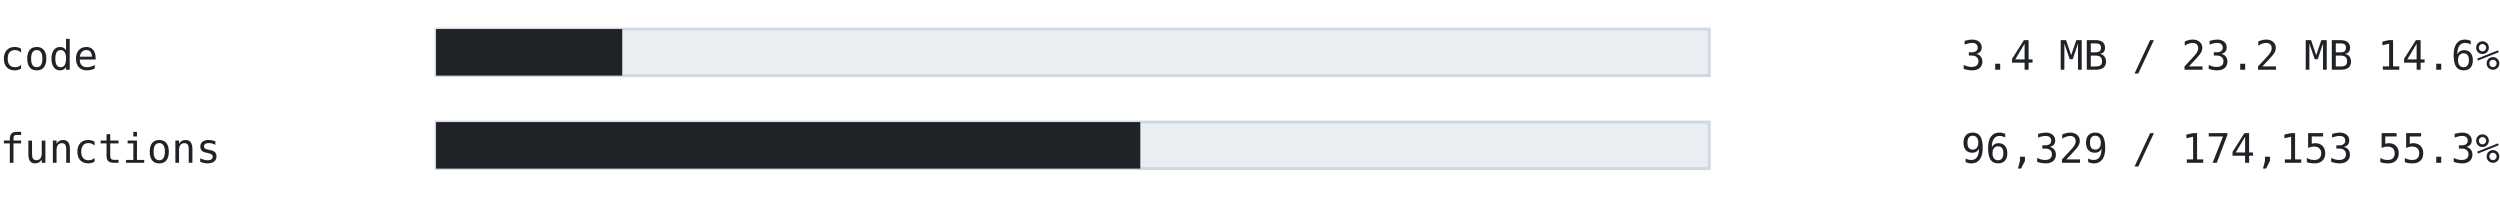
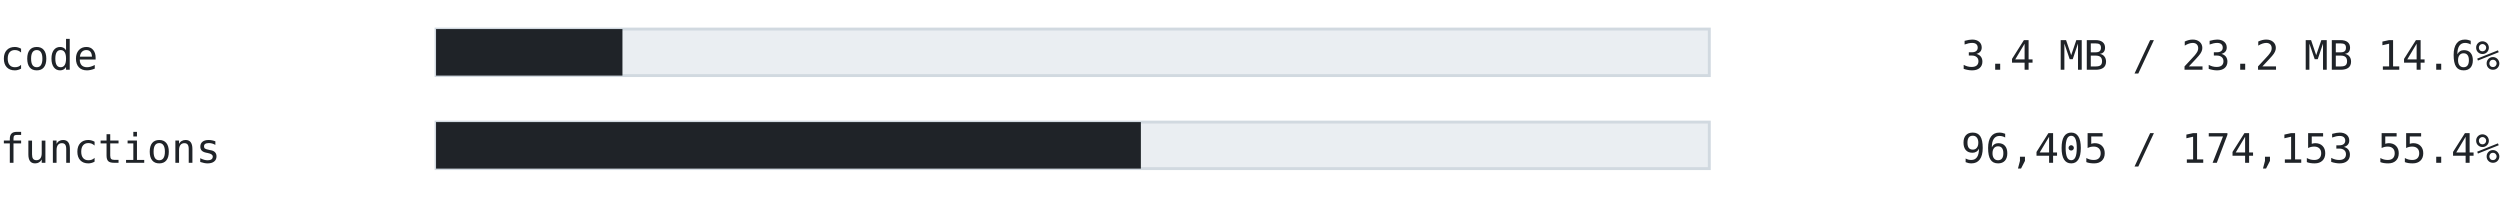
<svg xmlns="http://www.w3.org/2000/svg" width="860" height="70" viewBox="0 0 860 70" font-family="ui-monospace, SFMono-Regular, 'Cascadia Mono', Consolas, 'DejaVu Sans Mono', monospace">
  <text x="0" y="24" font-size="14" fill="#1f2328" text-anchor="start" font-weight="normal">code</text>
  <rect x="150" y="10" width="438" height="16" fill="#eaeef2" stroke="#d1d9e0" />
-   <rect x="150" y="10" width="64.047" height="16" fill="#1f2328" />
+   <rect x="150" y="10" width="64.123" height="16" fill="#1f2328" />
  <text x="860" y="24" font-size="14" fill="#1f2328" text-anchor="end" font-weight="normal">3.4 MB / 23.2 MB  14.6%</text>
  <text x="0" y="56" font-size="14" fill="#1f2328" text-anchor="start" font-weight="normal">functions</text>
  <rect x="150" y="42" width="438" height="16" fill="#eaeef2" stroke="#d1d9e0" />
-   <rect x="150" y="42" width="242.27" height="16" fill="#1f2328" />
-   <text x="860" y="56" font-size="14" fill="#1f2328" text-anchor="end" font-weight="normal">96,329 / 174,153  55.3%</text>
+   <rect x="150" y="42" width="242.461" height="16" fill="#1f2328" />
+   <text x="860" y="56" font-size="14" fill="#1f2328" text-anchor="end" font-weight="normal">96,405 / 174,153  55.4%</text>
</svg>
